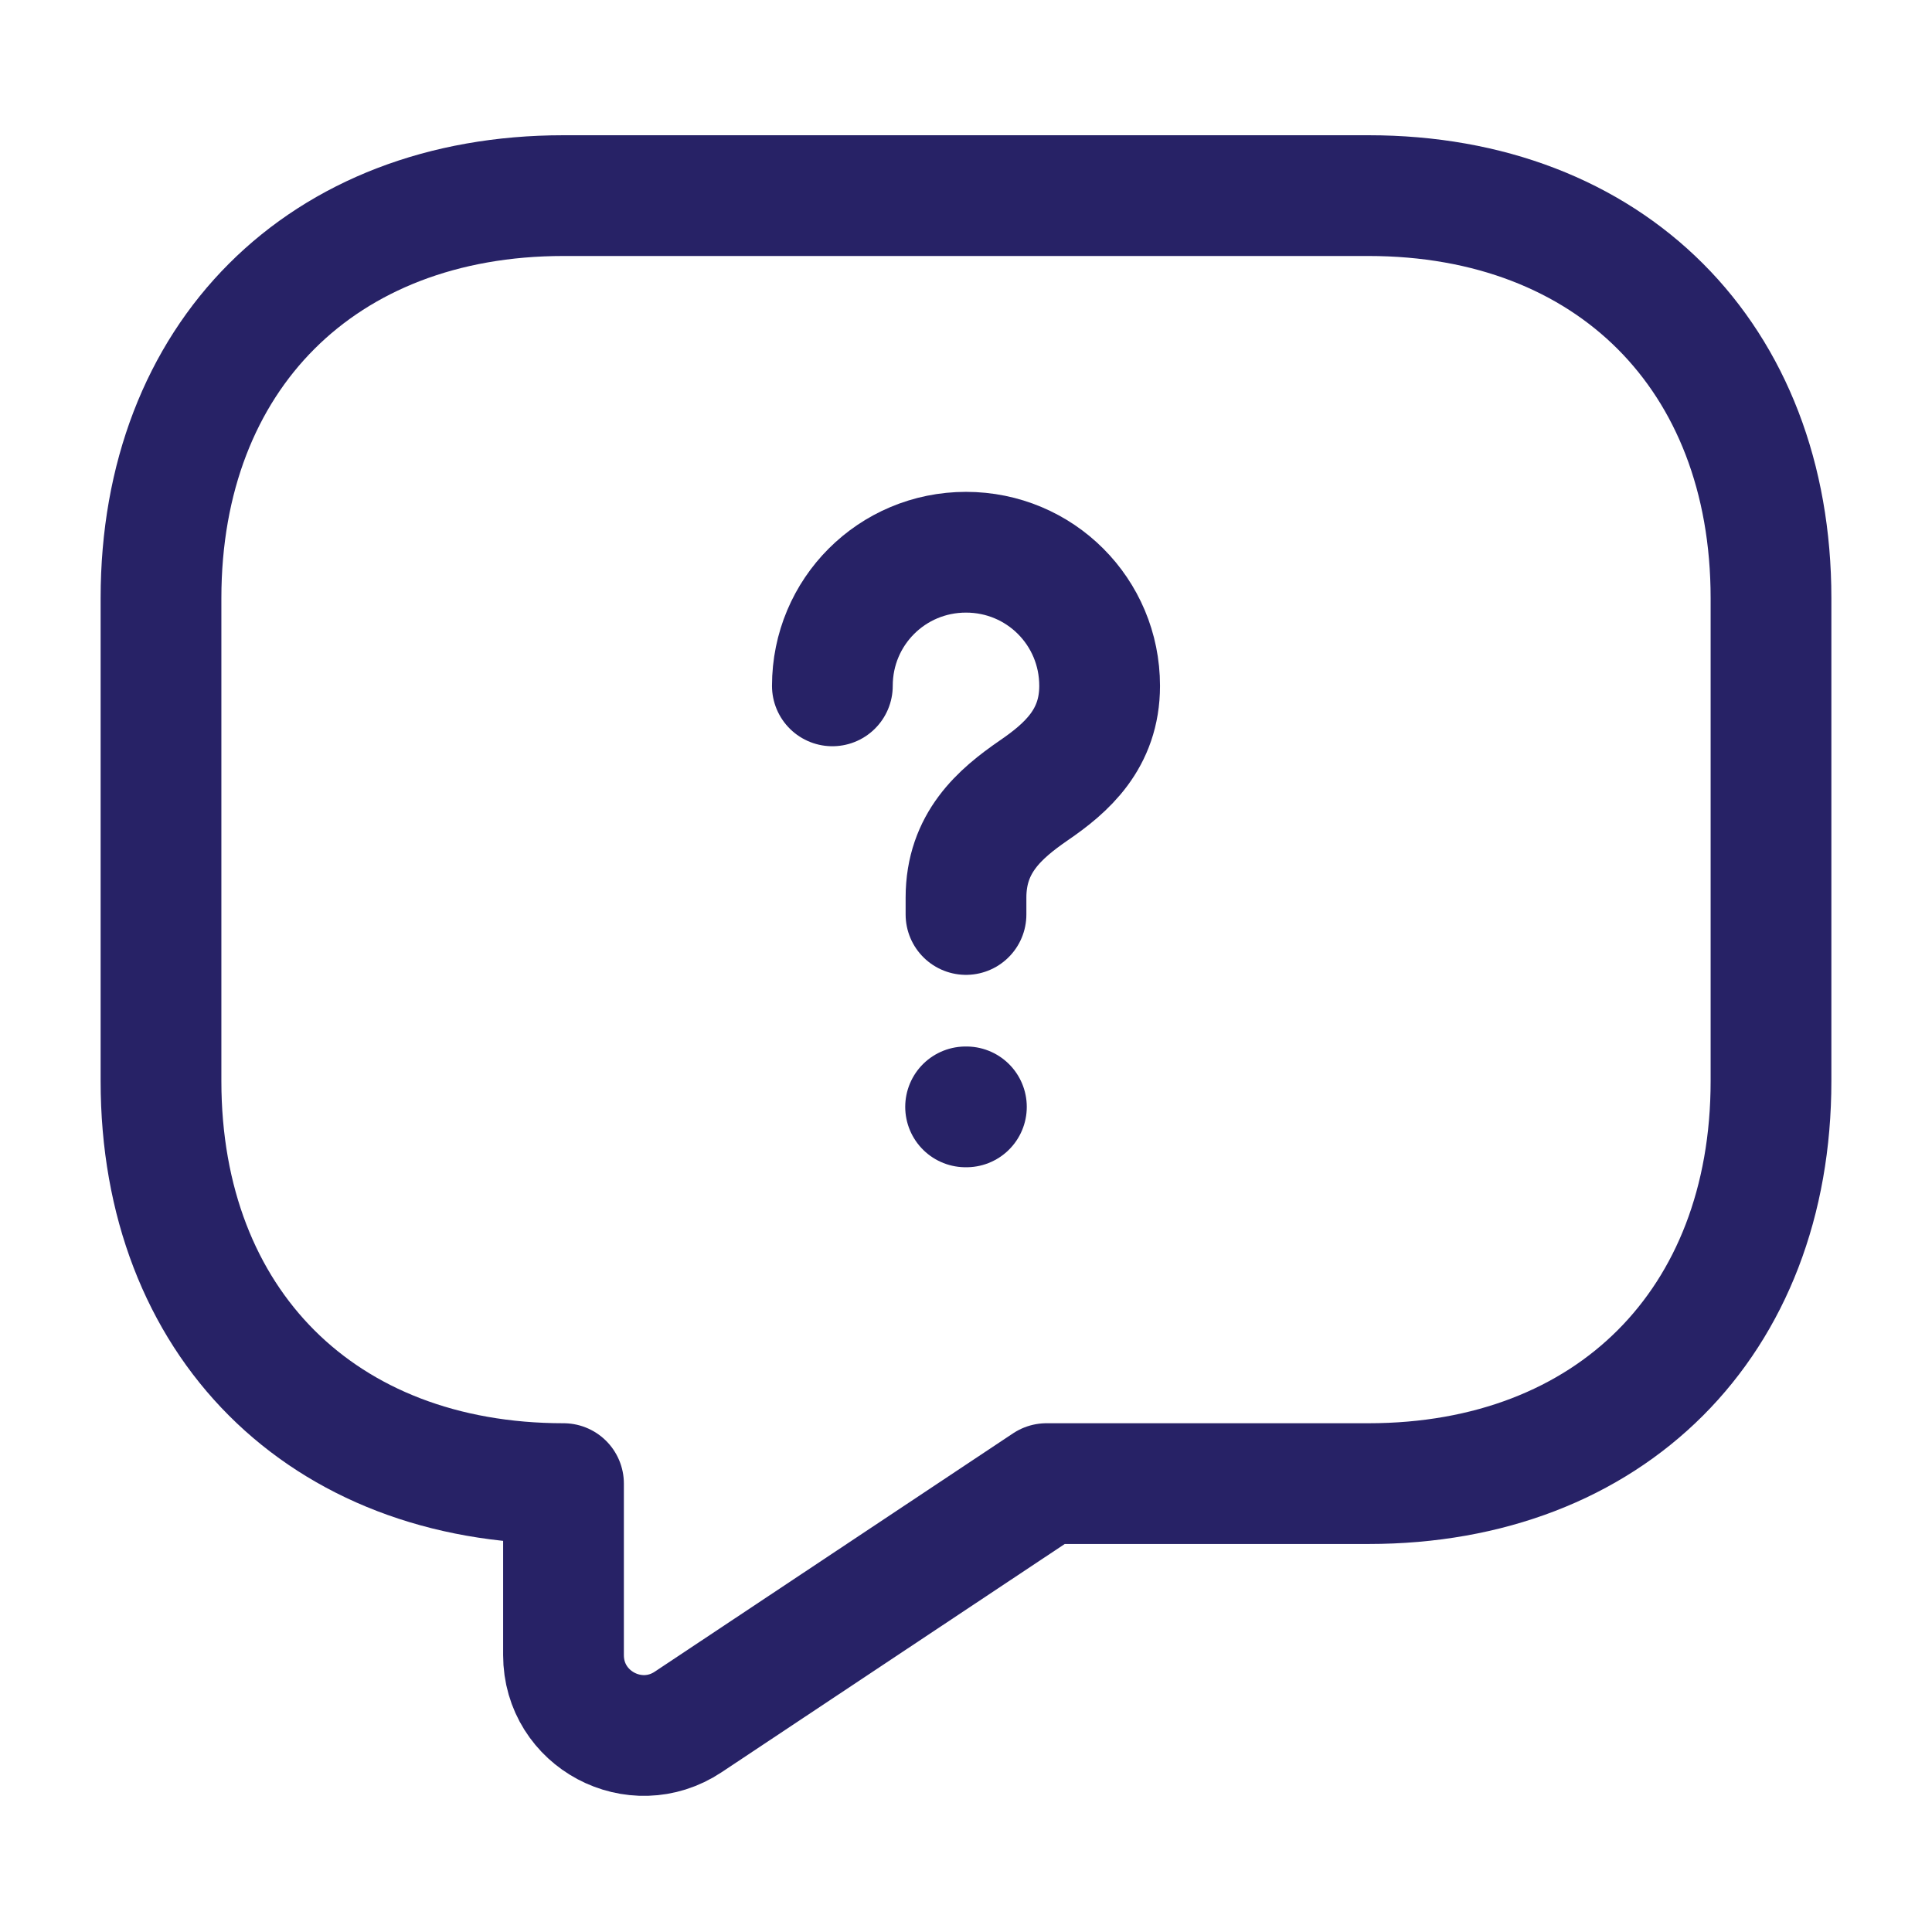
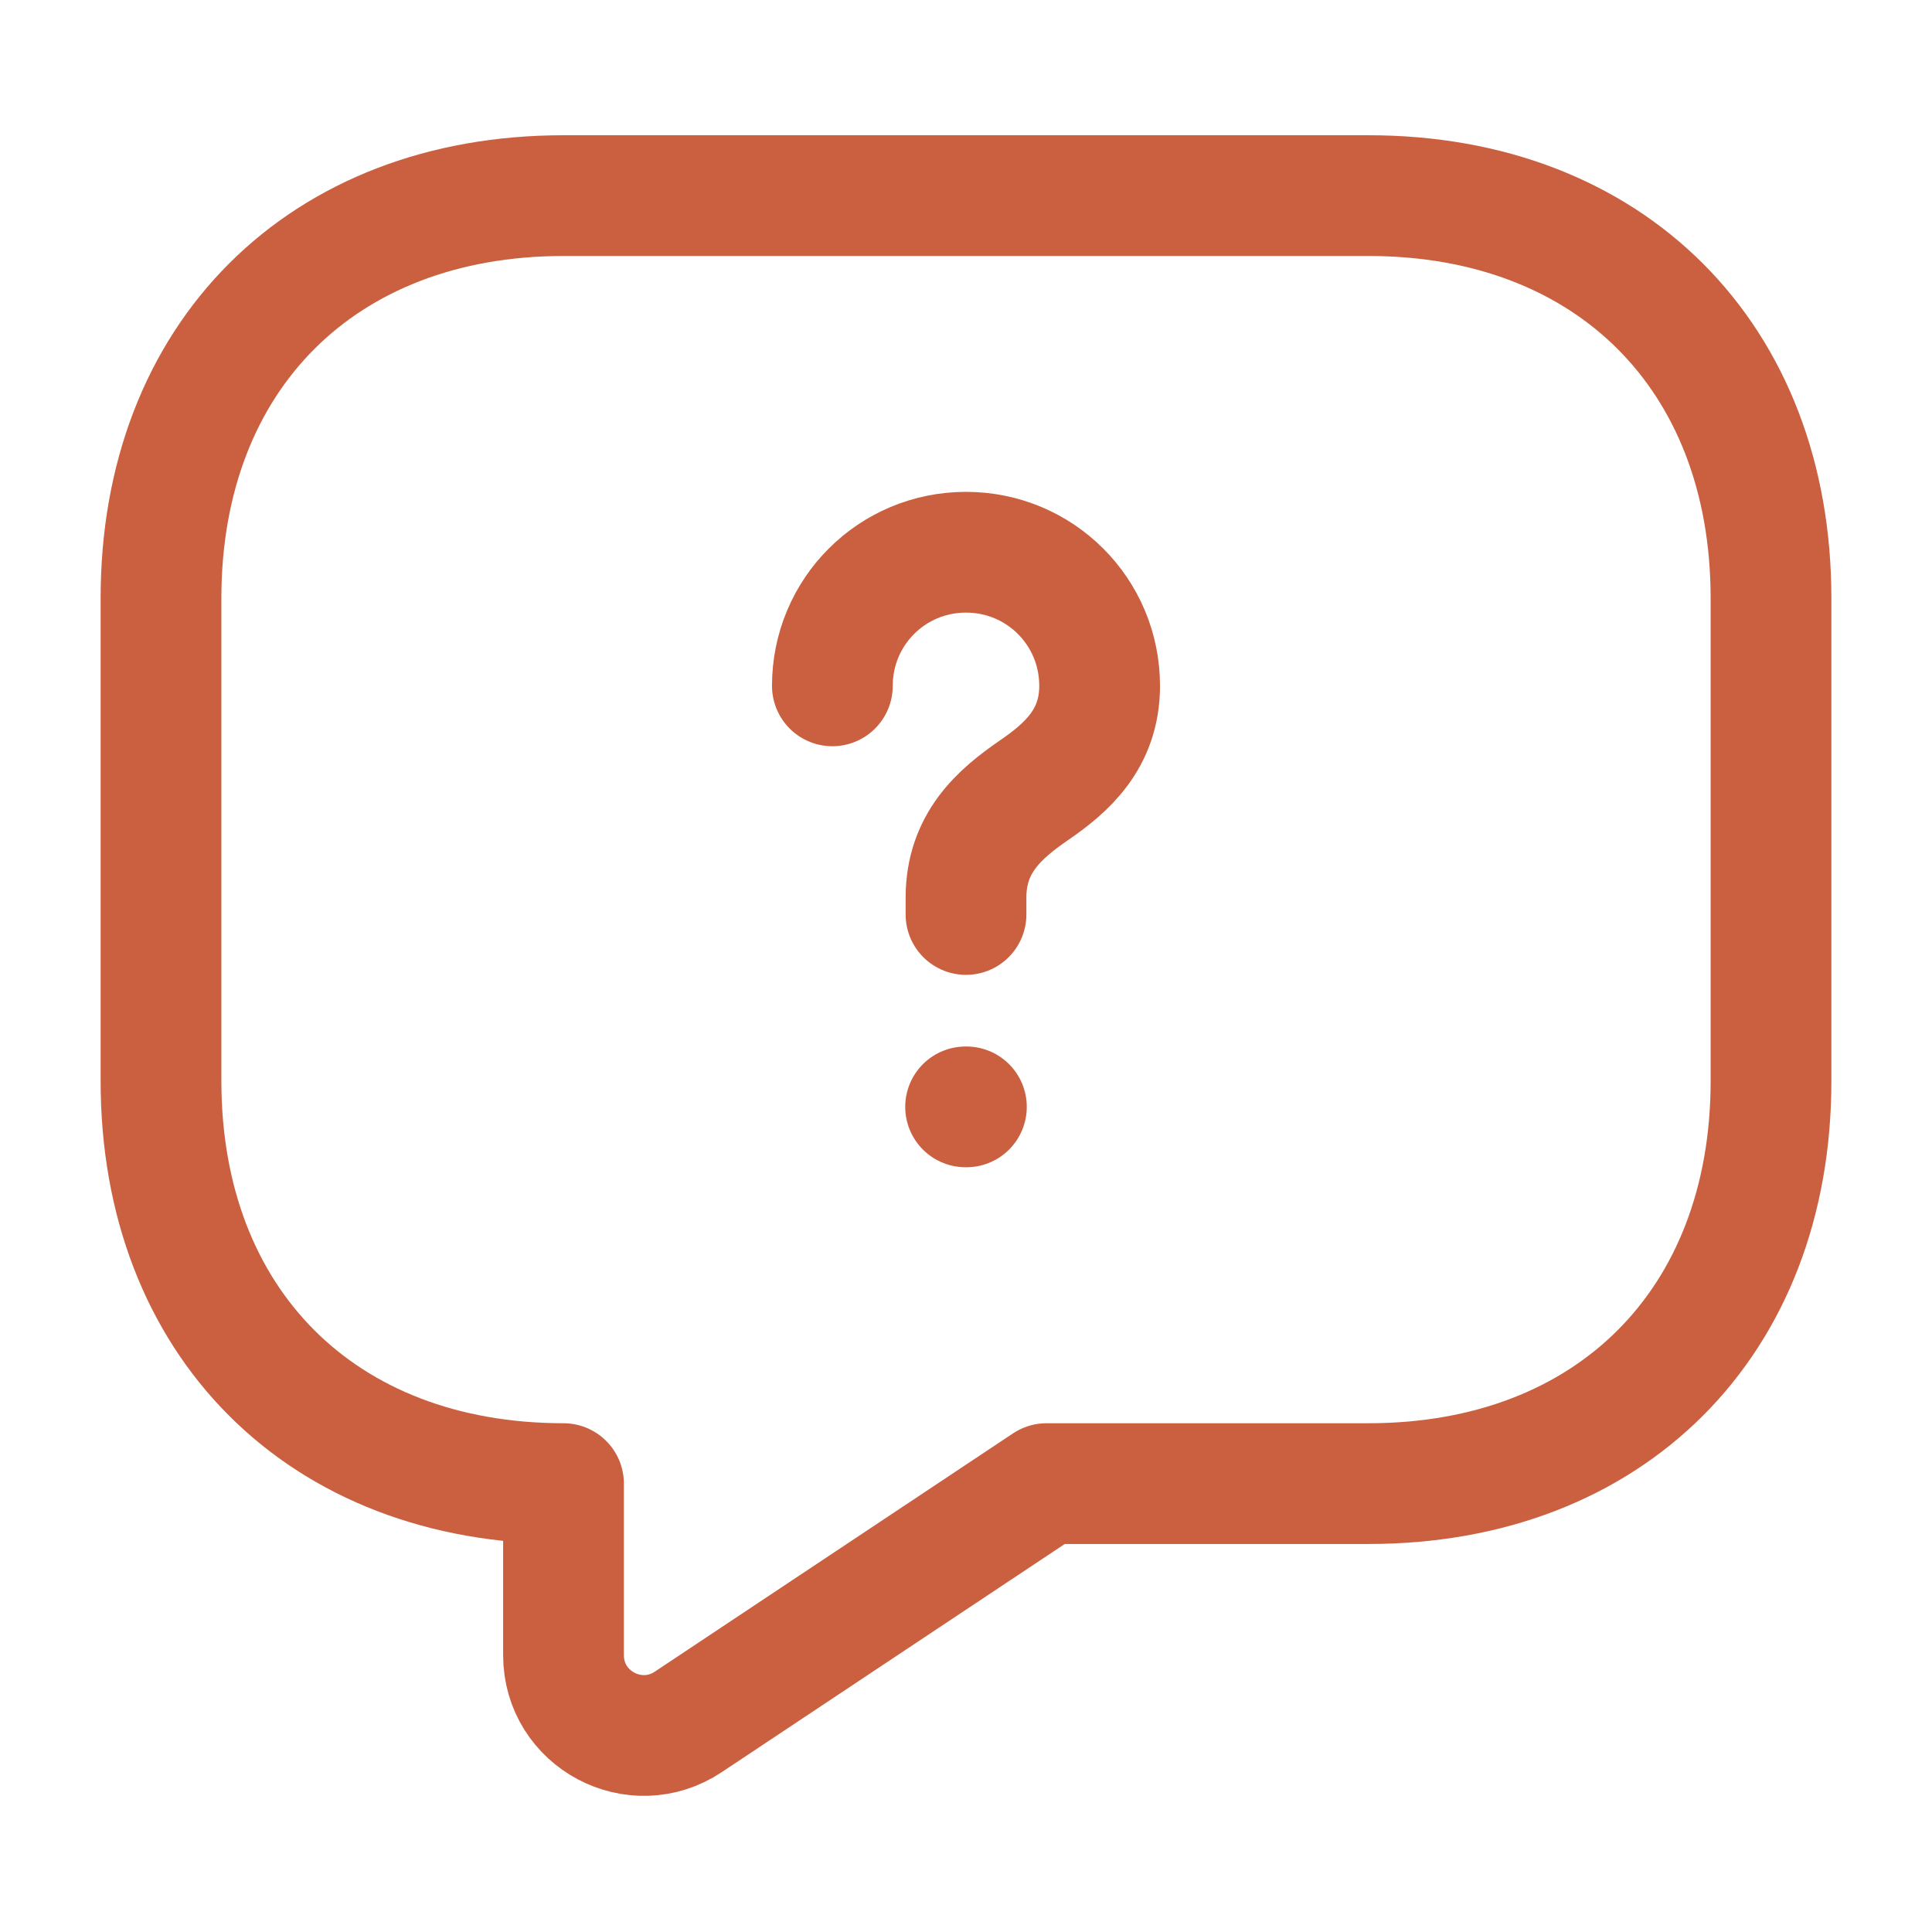
<svg xmlns="http://www.w3.org/2000/svg" width="24" height="24" viewBox="0 0 24 24" fill="none">
-   <path d="M17 18.43H13L8.55 21.39C7.89 21.83 7 21.36 7 20.56V18.43C4 18.43 2 16.43 2 13.43V7.43C2 4.43 4 2.43 7 2.43H17C20 2.43 22 4.43 22 7.43V13.43C22 16.43 20 18.43 17 18.43Z" stroke="#272266" stroke-width="1.5" stroke-miterlimit="10" stroke-linecap="round" stroke-linejoin="round" />
-   <path d="M12 11.36V11.15C12 10.47 12.42 10.11 12.84 9.82C13.25 9.54 13.66 9.18 13.66 8.52C13.66 7.6 12.92 6.86 12 6.86C11.08 6.86 10.34 7.6 10.34 8.52" stroke="#272266" stroke-width="1.5" stroke-linecap="round" stroke-linejoin="round" />
-   <path d="M11.995 13.75H12.005" stroke="#272266" stroke-width="1.5" stroke-linecap="round" stroke-linejoin="round" />
+   <path d="M17 18.43H13L8.55 21.39C7.89 21.83 7 21.36 7 20.56V18.43C4 18.43 2 16.43 2 13.43V7.43C2 4.43 4 2.43 7 2.43H17C20 2.43 22 4.43 22 7.43V13.43C22 16.43 20 18.43 17 18.43Z" stroke="#CB6040" stroke-width="1.5" stroke-miterlimit="10" stroke-linecap="round" stroke-linejoin="round" />
+   <path d="M12 11.36V11.15C12 10.47 12.42 10.11 12.84 9.82C13.25 9.54 13.66 9.18 13.66 8.52C13.66 7.6 12.92 6.86 12 6.86C11.08 6.86 10.34 7.6 10.34 8.52" stroke="#CB6040" stroke-width="1.5" stroke-linecap="round" stroke-linejoin="round" />
+   <path d="M11.995 13.75H12.005" stroke="#CB6040" stroke-width="1.5" stroke-linecap="round" stroke-linejoin="round" />
</svg>
